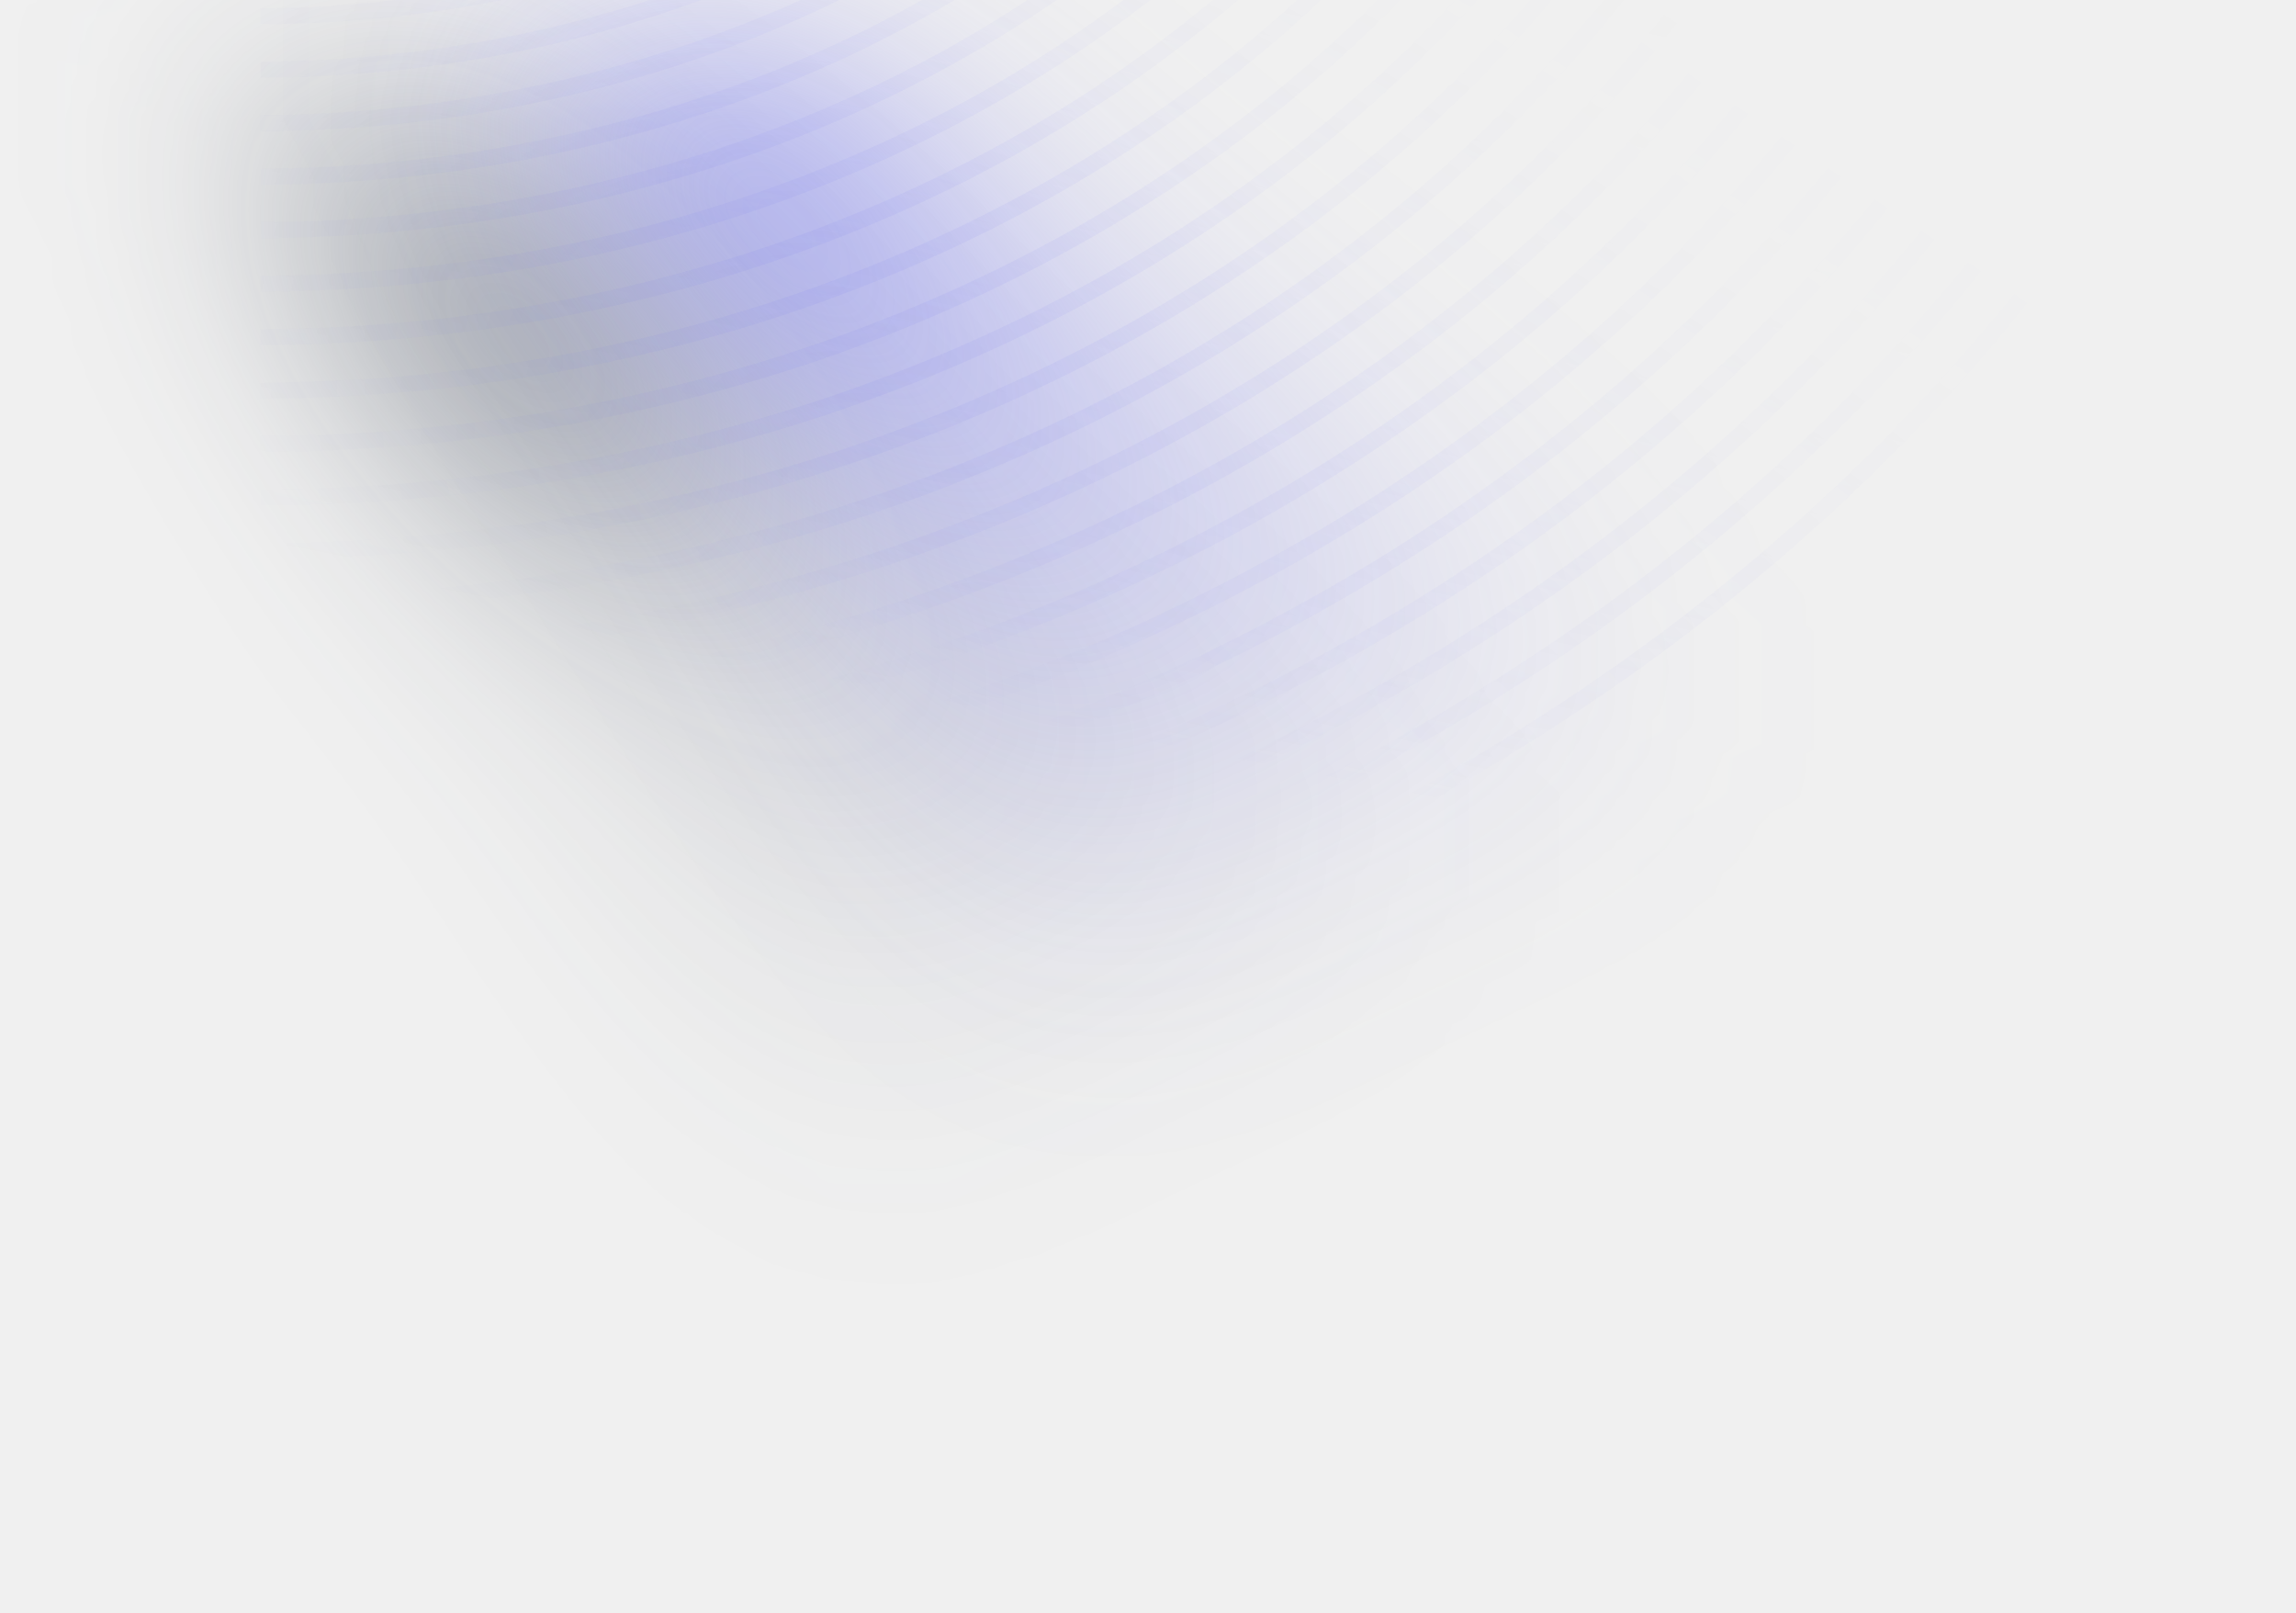
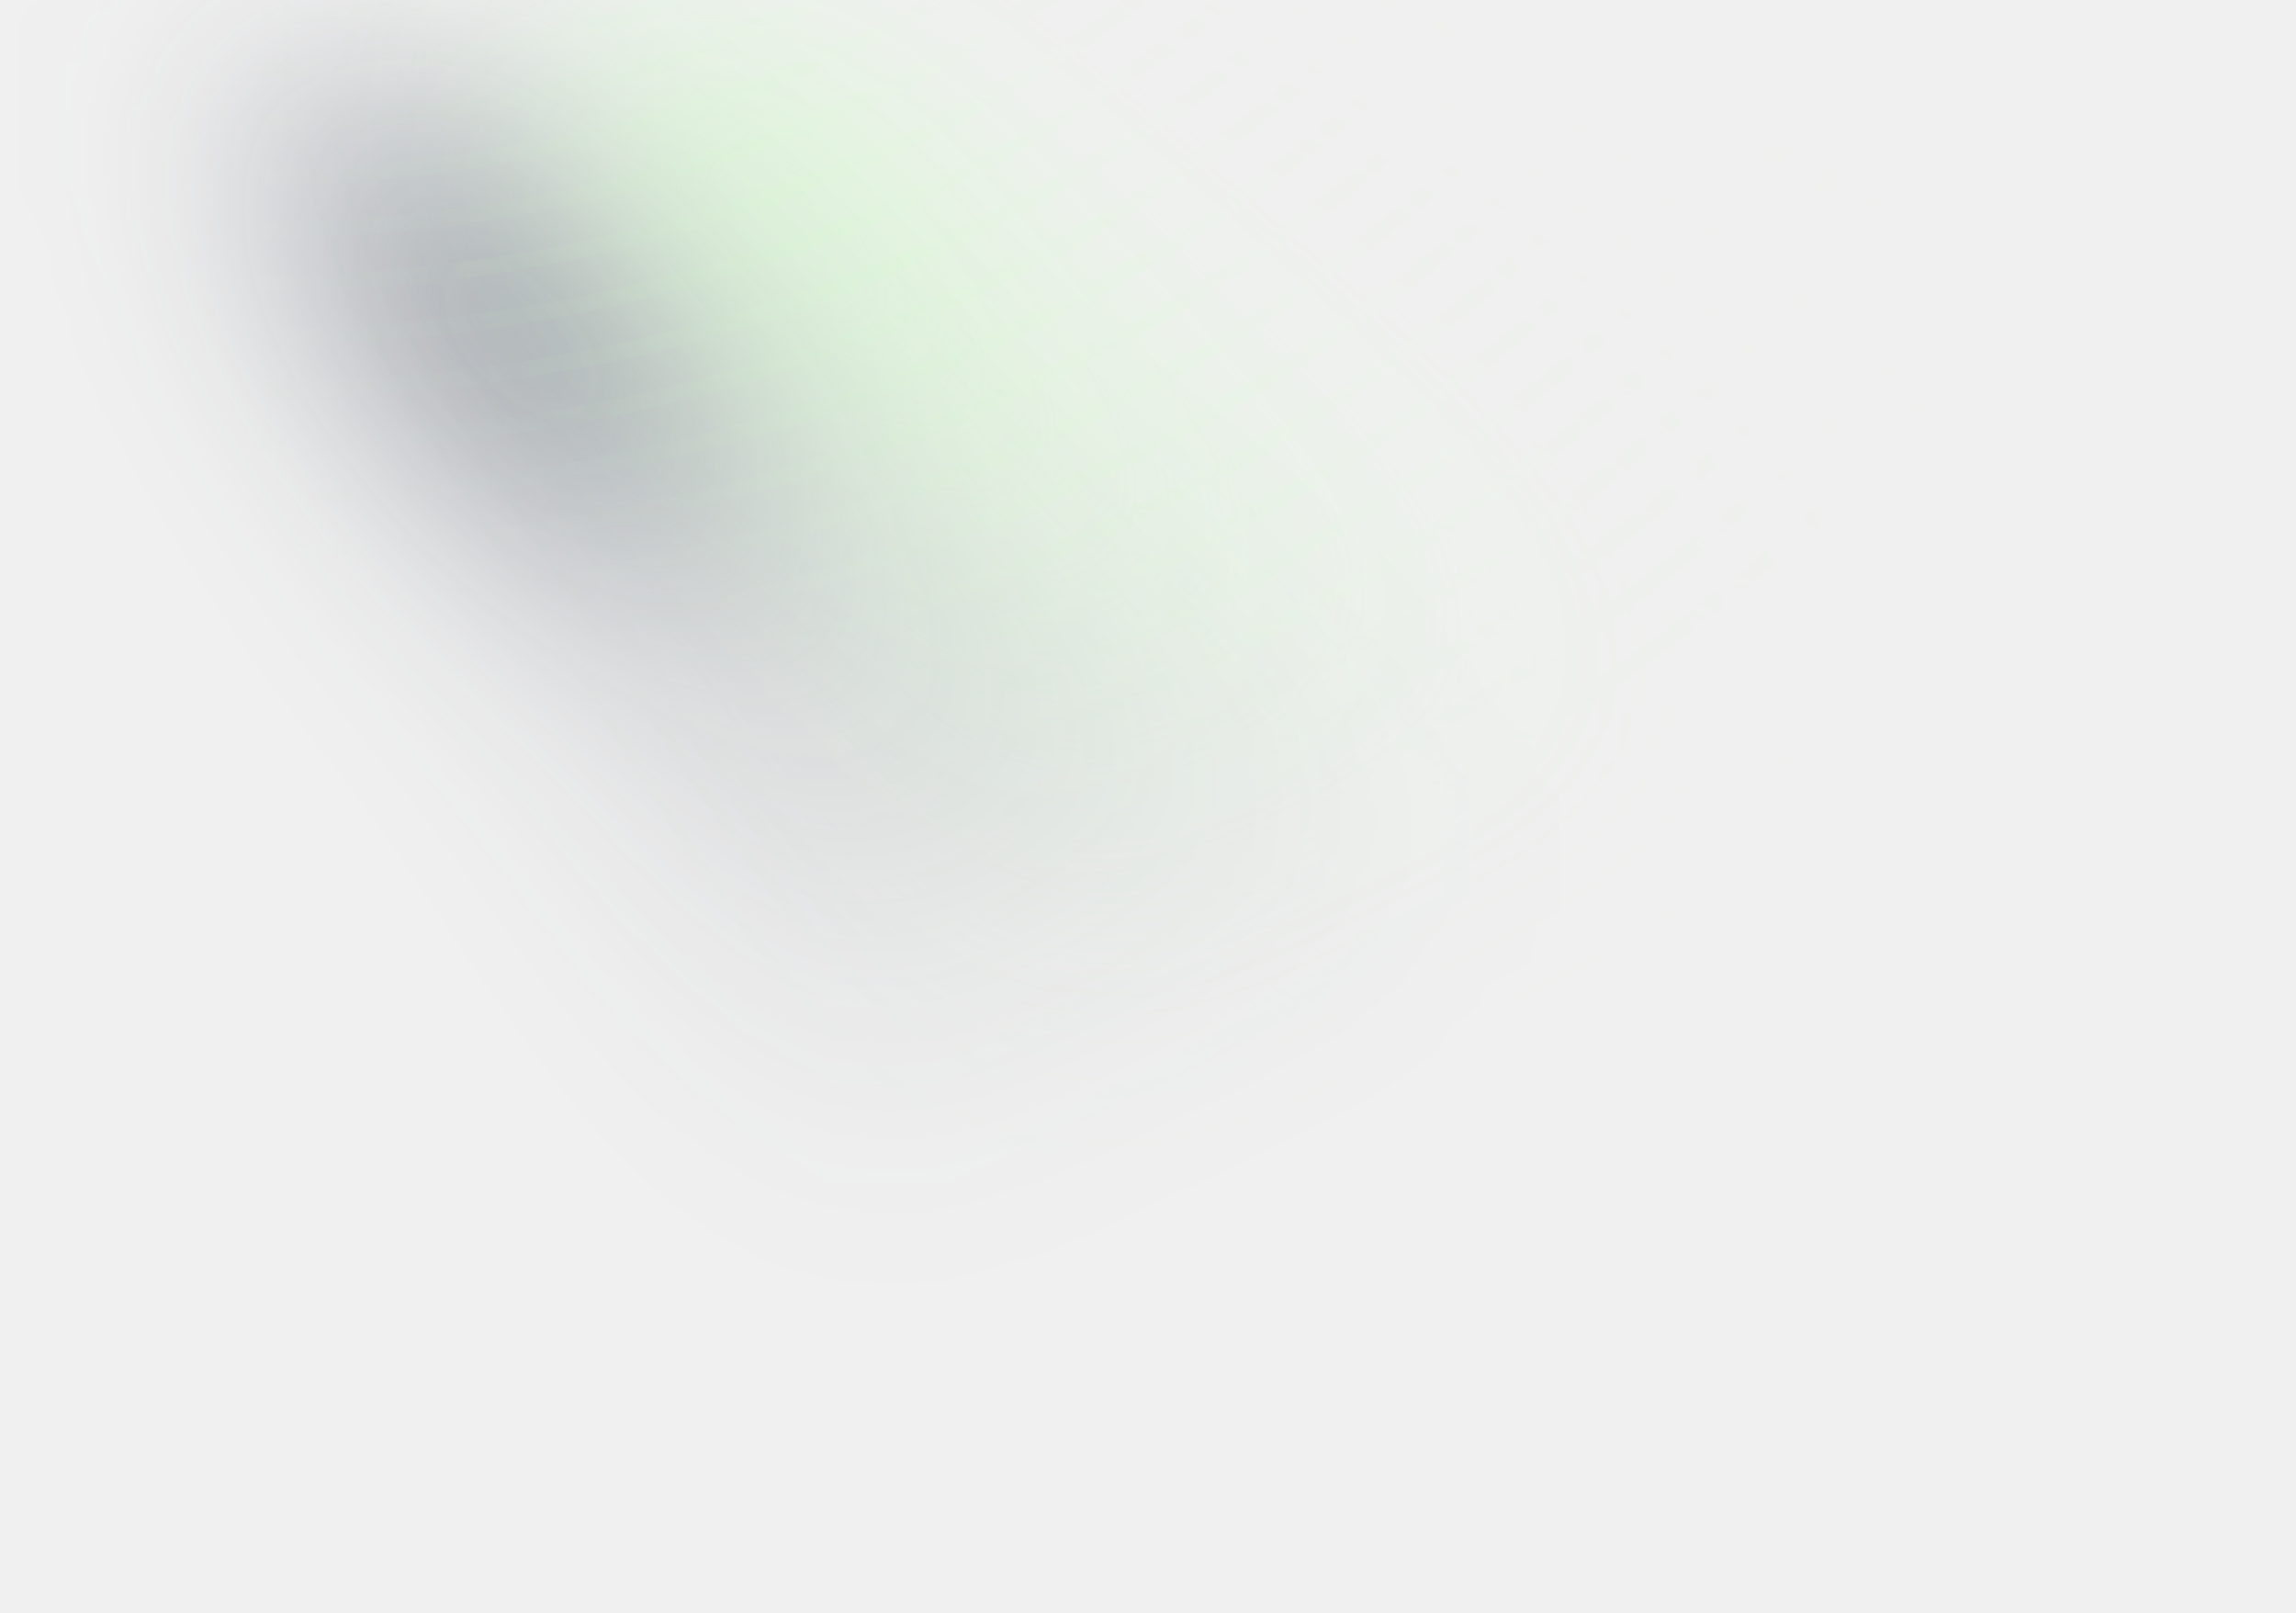
<svg xmlns="http://www.w3.org/2000/svg" width="846" height="594" fill="none">
  <g filter="url(#pia)">
    <path fill="url(#pib)" fillRule="evenodd" d="m96 19 574 386.9L343.816 501 96 19Z" clipRule="evenodd" />
  </g>
  <g filter="url(#pic)">
    <path fill="url(#pid)" fillRule="evenodd" d="m176-42 574 386.9L423.816 440 176-42Z" clipRule="evenodd" />
  </g>
  <mask id="pif" width="654" height="543" x="96" y="-42" maskUnits="userSpaceOnUse">
    <path fill="#fff" fillRule="evenodd" d="M750 344.9 176-42l90.423 175.872L96 19l247.816 482L670 405.9l-39.018-26.3L750 344.9Z" clipRule="evenodd" filter="url(#pie)" />
  </mask>
  <g mask="url(#pif)">
    <path fill="url(#pig)" fill-opacity=".64" fillRule="evenodd" d="M575.652 131.95C447.946 239.436 276.732 298.518 93.158 298.518c-1.242 0-2.487-.003-3.732-.009C8.982 298.158-69.032 286.482-142 264.423v6.153c73.028 21.879 151.006 33.492 231.4 33.84l1.08.003.348.001.59.001 1.74.001c185.065 0 357.758-59.61 486.586-168.041C723.259 15.588 800.94-156.595 805.221-362h-6.192c-4.271 203.659-81.23 374.306-223.377 493.95ZM92.987-36.318c-1.17 0-2.367-.006-3.54-.015-87.416-.75-169-28.052-231.447-77.108v7.575C-78.986-57.861 2.37-31.17 89.393-30.423c1.254.012 2.508.018 3.762.018 93.341 0 180.49-29.948 245.749-84.536 71.684-59.957 111.421-145.201 115.591-247.056h-6.213c-9.17 224.043-188.287 325.68-355.295 325.68Zm.003 19.698c-1.173 0-2.358-.006-3.534-.015C3.13-17.337-77.837-42.513-142-88.04v7.302C-77.384-36.093 3.402-11.424 89.408-10.728c1.251.012 2.496.015 3.747.015 98.741 0 190.927-31.698 259.923-89.453 75.906-63.53 117.872-153.892 122.054-261.831h-6.213C459.718-124.43 269.919-16.62 92.99-16.62ZM89.468 3.06c1.167.009 2.355.015 3.522.015 186.862 0 387.341-113.975 396.56-365.072h6.213c-4.194 114.029-48.387 209.5-128.507 276.609-72.74 60.926-169.963 94.373-274.1 94.373-1.249 0-2.485-.003-3.733-.015C4.257 8.316-76.094-14.598-142-56.36v-7.203C-76.45-21.021 4.011 2.406 89.468 3.06Zm3.522 19.71c-1.167 0-2.346-.006-3.513-.015C4.74 22.14-75.313.207-142-39.753v6.984C-75.01 6.525 4.932 28.05 89.43 28.665c1.247.009 2.48.015 3.725.015 109.541 0 211.795-35.193 288.276-99.293 84.341-70.686 130.76-171.268 134.966-291.384h-6.213C500.947-97.37 289.779 22.77 92.99 22.77Zm-3.504 19.682c1.158.01 2.352.012 3.51.012 206.713 0 428.566-126.301 437.818-404.461h6.213C532.812-235.794 484.165-130.1 395.606-55.832 315.384 11.436 208.096 48.374 93.156 48.374c-1.243 0-2.47-.003-3.715-.012C5.521 47.78-74.108 27.506-142-9.606v-6.786C-74.369 21.297 5.373 41.873 89.486 42.452ZM405.69-45.492C322.008 24.714 209.575 62.85 89.486 62.15 5.904 61.598-73.564 42.185-142 6.504v6.789C-73.355 48.449 6.048 67.508 89.444 68.06c1.242.01 2.47.012 3.711.012 120.338 0 232.66-38.684 316.62-109.124 92.789-77.846 143.665-188.653 147.886-320.945h-6.192c-4.206 130.534-54.359 239.805-145.78 316.505ZM89.492 81.845c125.48.693 242.947-39.18 330.369-112.556 95.642-80.276 148.021-194.662 152.236-331.286h6.192c-4.227 138.379-57.333 254.301-154.345 335.723-87.698 73.61-205.06 114.04-330.792 114.04-1.239 0-2.457-.002-3.702-.011C6.465 87.233-72.686 69.065-142 35.618V29C-72.875 62.903 6.354 81.323 89.492 81.846Zm344.534-97.772C342.87 60.617 220.441 102.335 89.492 101.543 6.76 101.042-72.284 83.585-142 51.296v6.621c69.87 31.869 148.867 49.038 231.45 49.539h.07c1.219.006 2.42.012 3.632.012 131.135 0 253.518-42.177 344.96-118.952 101.234-85.007 156.575-206.041 160.811-350.513h-6.192c-4.221 142.714-58.836 262.215-158.705 346.07ZM93.152 121.253c135.035 0 260.988-43.395 355.04-122.396 104.096-87.434 160.943-212.047 165.17-360.854h6.191C615.312-211.435 557.742-85.289 452.281 3.297 357.104 83.243 229.687 127.162 93.155 127.162c-1.204 0-2.4-.006-3.605-.012H89.456C7.182 126.673-71.614 110.195-142 79.724V73.25c70.238 30.843 149.101 47.513 231.49 47.991 1.214.008 2.447.012 3.662.012ZM462.361 13.641c-98.636 82.88-231.15 128.101-372.869 127.294C7.407 140.479-71.303 124.549-142 95.027v6.474c70.817 29.177 149.488 44.888 231.456 45.347 1.242.006 2.46.009 3.7.009 141.922 0 274.379-45.668 373.294-128.78C576.132-74.08 635.936-205.344 640.184-361.996h-6.192c-4.236 154.9-63.311 284.628-171.631 375.638ZM93.155 160.642c145.82 0 281.844-46.883 383.372-132.214 112.544-94.592 173.857-229.432 178.096-390.425h6.192c-4.251 162.745-66.287 299.12-180.202 394.858-102.656 86.28-240.144 133.691-387.46 133.691-1.22 0-2.42-.006-3.644-.012h-.059C7.752 166.102-70.793 151.06-142 123.061v-6.347c71.09 28.304 149.698 43.478 231.49 43.919 1.22.006 2.447.009 3.665.009Zm397.538-117.43C385.421 131.712 244.378 180.336 93.158 180.336c-1.22 0-2.45-.003-3.669-.009C7.926 179.905-70.535 165.253-142 138.043v6.351c71.564 26.922 149.98 41.421 231.45 41.844h.105c1.209.006 2.396.012 3.597.012 152.717 0 295.233-49.155 401.627-138.602C612.915-51.668 677.183-193.159 681.44-361.997h-6.192c-4.242 167.083-67.784 307.04-184.555 405.208ZM93.155 200.034c156.611 0 302.688-50.37 411.698-142.034C625.85-43.749 691.634-188.818 695.885-361.997h6.191c-4.259 174.931-70.769 321.533-193.131 424.432-110.135 92.609-257.685 143.51-415.79 143.51-1.245 0-2.463-.003-3.71-.009C8.201 205.528-70.134 191.641-142 165.724v-6.351c71.783 26.184 150.145 40.242 231.477 40.653 1.227.006 2.457.009 3.678.009ZM519.016 72.788C406.268 167.617 255.16 219.732 93.158 219.732c-1.227 0-2.46-.003-3.684-.009C8.364 219.327-69.94 205.894-142 180.667v6.243c72.143 24.989 150.4 38.327 231.441 38.723 1.248.006 2.47.009 3.717.009 163.498 0 316.077-52.643 429.949-148.417 126.59-106.478 195.328-258.198 199.597-439.222h-6.192c-4.257 179.272-72.269 329.46-197.496 434.785ZM89.459 239.421c168.722.798 326.373-53.126 443.716-151.843C662.63-21.327 732.88-176.63 737.143-361.997h6.192C739.063-174.88 668.087-18.045 537.267 92.012 419.654 190.954 262.053 245.337 93.155 245.337c-1.245 0-2.478-.003-3.726-.009C8.556 244.944-69.59 231.996-142 207.858v-6.242c72.335 24.362 150.52 37.421 231.46 37.805Zm457.879-137.053C427.112 203.527 265.95 259.122 93.158 259.122l-1.941-.002-.913-.002-.783-.002h-.065C8.68 258.744-69.422 246.111-142 222.561v6.243c72.641 23.337 150.715 35.85 231.423 36.219 1.254.006 2.481.009 3.735.009 174.283 0 336.918-56.126 458.266-158.23C686.477-6.834 759.688-168.784 763.963-361.997h-6.192c-4.263 191.461-76.751 351.878-210.433 464.365ZM89.435 278.811c179.494.714 347.229-56.607 472.057-161.653C699.41 1.095 774.133-164.44 778.402-361.997h6.192c-4.278 199.306-79.727 366.374-219.01 483.586C440.497 226.857 272.829 284.727 93.155 284.727c-1.26 0-2.484 0-3.747-.006-80.54-.36-158.569-12.39-231.408-34.971v-6.246c72.785 22.782 150.832 34.947 231.435 35.307Zm3.723 39.401c188.971 0 365.204-60.818 496.651-171.469C736.189 23.52 815.385-152.248 819.66-361.997h6.192c-4.284 211.501-84.206 388.802-231.951 513.171C461.332 262.77 283.62 324.122 93.158 324.122c-1.263 0-2.51-.003-3.777-.009C9.108 323.774-68.786 312.428-142 291.201v-6.156c73.163 21.401 151.087 32.819 231.411 33.161 1.245.003 2.505.006 3.747.006Zm510.805-156.676C468.781 275.346 287.508 337.907 93.158 337.907c-1.25 0-2.51-.003-3.765-.006C9.19 337.568-68.666 326.441-142 305.666v6.156c73.38 20.613 151.21 31.656 231.366 31.989 1.266.006 2.53.009 3.792.009 195.859 0 378.584-63.086 514.897-177.85C760.033 38.018 842.193-144.401 846.48-361.997h-6.192c-4.278 215.847-85.715 396.73-236.325 523.533ZM93.158 357.605c199.753 0 386.033-64.298 524.958-181.273C772.963 45.95 856.635-140.051 860.919-361.997h6.192c-4.29 223.695-88.688 411.23-244.903 542.763-140.05 117.92-327.806 182.749-529.05 182.749-1.272 0-2.535-.003-3.81-.009C9.31 363.179-68.477 352.469-142 332.441v-6.156c73.484 20.181 151.288 30.987 231.375 31.314 1.251.003 2.532.006 3.783.006ZM632.27 191.128C489.607 311.261 298.296 377.3 93.158 377.3c-1.26 0-2.544-.003-3.804-.006-79.967-.318-157.738-10.77-231.354-30.387v6.156c73.652 19.473 151.411 29.822 231.33 30.14 1.281.007 2.547.007 3.828.007 206.632 0 399.419-66.57 543.204-187.651C796.81 60.449 883.448-132.203 887.741-361.997h-6.191c-4.284 228.045-90.201 419.164-249.28 553.125ZM93.161 396.994c210.526 0 406.859-67.775 553.263-191.07C809.736 68.384 897.89-127.85 902.177-361.997h6.192c-4.293 235.89-93.173 433.663-257.856 572.351-147.523 124.241-345.335 192.55-557.352 192.55-1.293 0-2.562 0-3.855-.006C9.507 402.586-68.237 392.62-142 373.679v-6.156c73.733 19.082 151.486 29.153 231.333 29.465 1.27.003 2.562.006 3.828.006Z" clipRule="evenodd" />
  </g>
  <defs>
    <linearGradient id="pib" x1="-16.293" x2="149.25" y1="177.657" y2="525.961" gradientUnits="userSpaceOnUse">
      <stop stop-color="#374151" stop-opacity=".8" />
      <stop offset=".382" stop-color="#374151" stop-opacity=".16" />
      <stop offset="1" stop-color="#374151" stop-opacity="0" />
    </linearGradient>
    <linearGradient id="pid" x1="63.707" x2="229.25" y1="116.657" y2="464.961" gradientUnits="userSpaceOnUse">
-       <stop stop-color="#6366f1" stop-opacity=".8" />
-       <stop offset=".382" stop-color="#6366f1" stop-opacity=".32" />
-       <stop offset="1" stop-color="#6366f1" stop-opacity="0" />
+       <stop stop-color="#CBFFC0" stop-opacity=".8" />
+       <stop offset=".382" stop-color="#CBFFC0" stop-opacity=".32" />
+       <stop offset="1" stop-color="#CBFFC0" stop-opacity="0" />
    </linearGradient>
    <linearGradient id="pig" x1="495" x2="422" y1="-95" y2="275" gradientUnits="userSpaceOnUse">
-       <stop stop-color="#6366f1" stop-opacity=".5" />
-       <stop offset="1" stop-color="#6366f1" stop-opacity="0" />
+       <stop stop-color="#CBFFC0" stop-opacity=".5" />
+       <stop offset="1" stop-color="#CBFFC0" stop-opacity="0" />
    </linearGradient>
    <filter id="pie">
      <feGaussianBlur stdDeviation="96" />
    </filter>
    <filter id="pia" width="758.843" height="666.843" x="3.578" y="-73.422" color-interpolation-filters="sRGB" filterUnits="userSpaceOnUse">
      <feFlood flood-opacity="0" result="BackgroundImageFix" />
      <feBlend in="SourceGraphic" in2="BackgroundImageFix" result="shape" />
      <feGaussianBlur result="effect1_foregroundBlur_4012_3" stdDeviation="46.211" />
    </filter>
    <filter id="pic" width="758.843" height="666.843" x="83.578" y="-134.422" color-interpolation-filters="sRGB" filterUnits="userSpaceOnUse">
      <feFlood flood-opacity="0" result="BackgroundImageFix" />
      <feBlend in="SourceGraphic" in2="BackgroundImageFix" result="shape" />
      <feGaussianBlur result="effect1_foregroundBlur_4012_3" stdDeviation="46.211" />
    </filter>
  </defs>
</svg>
